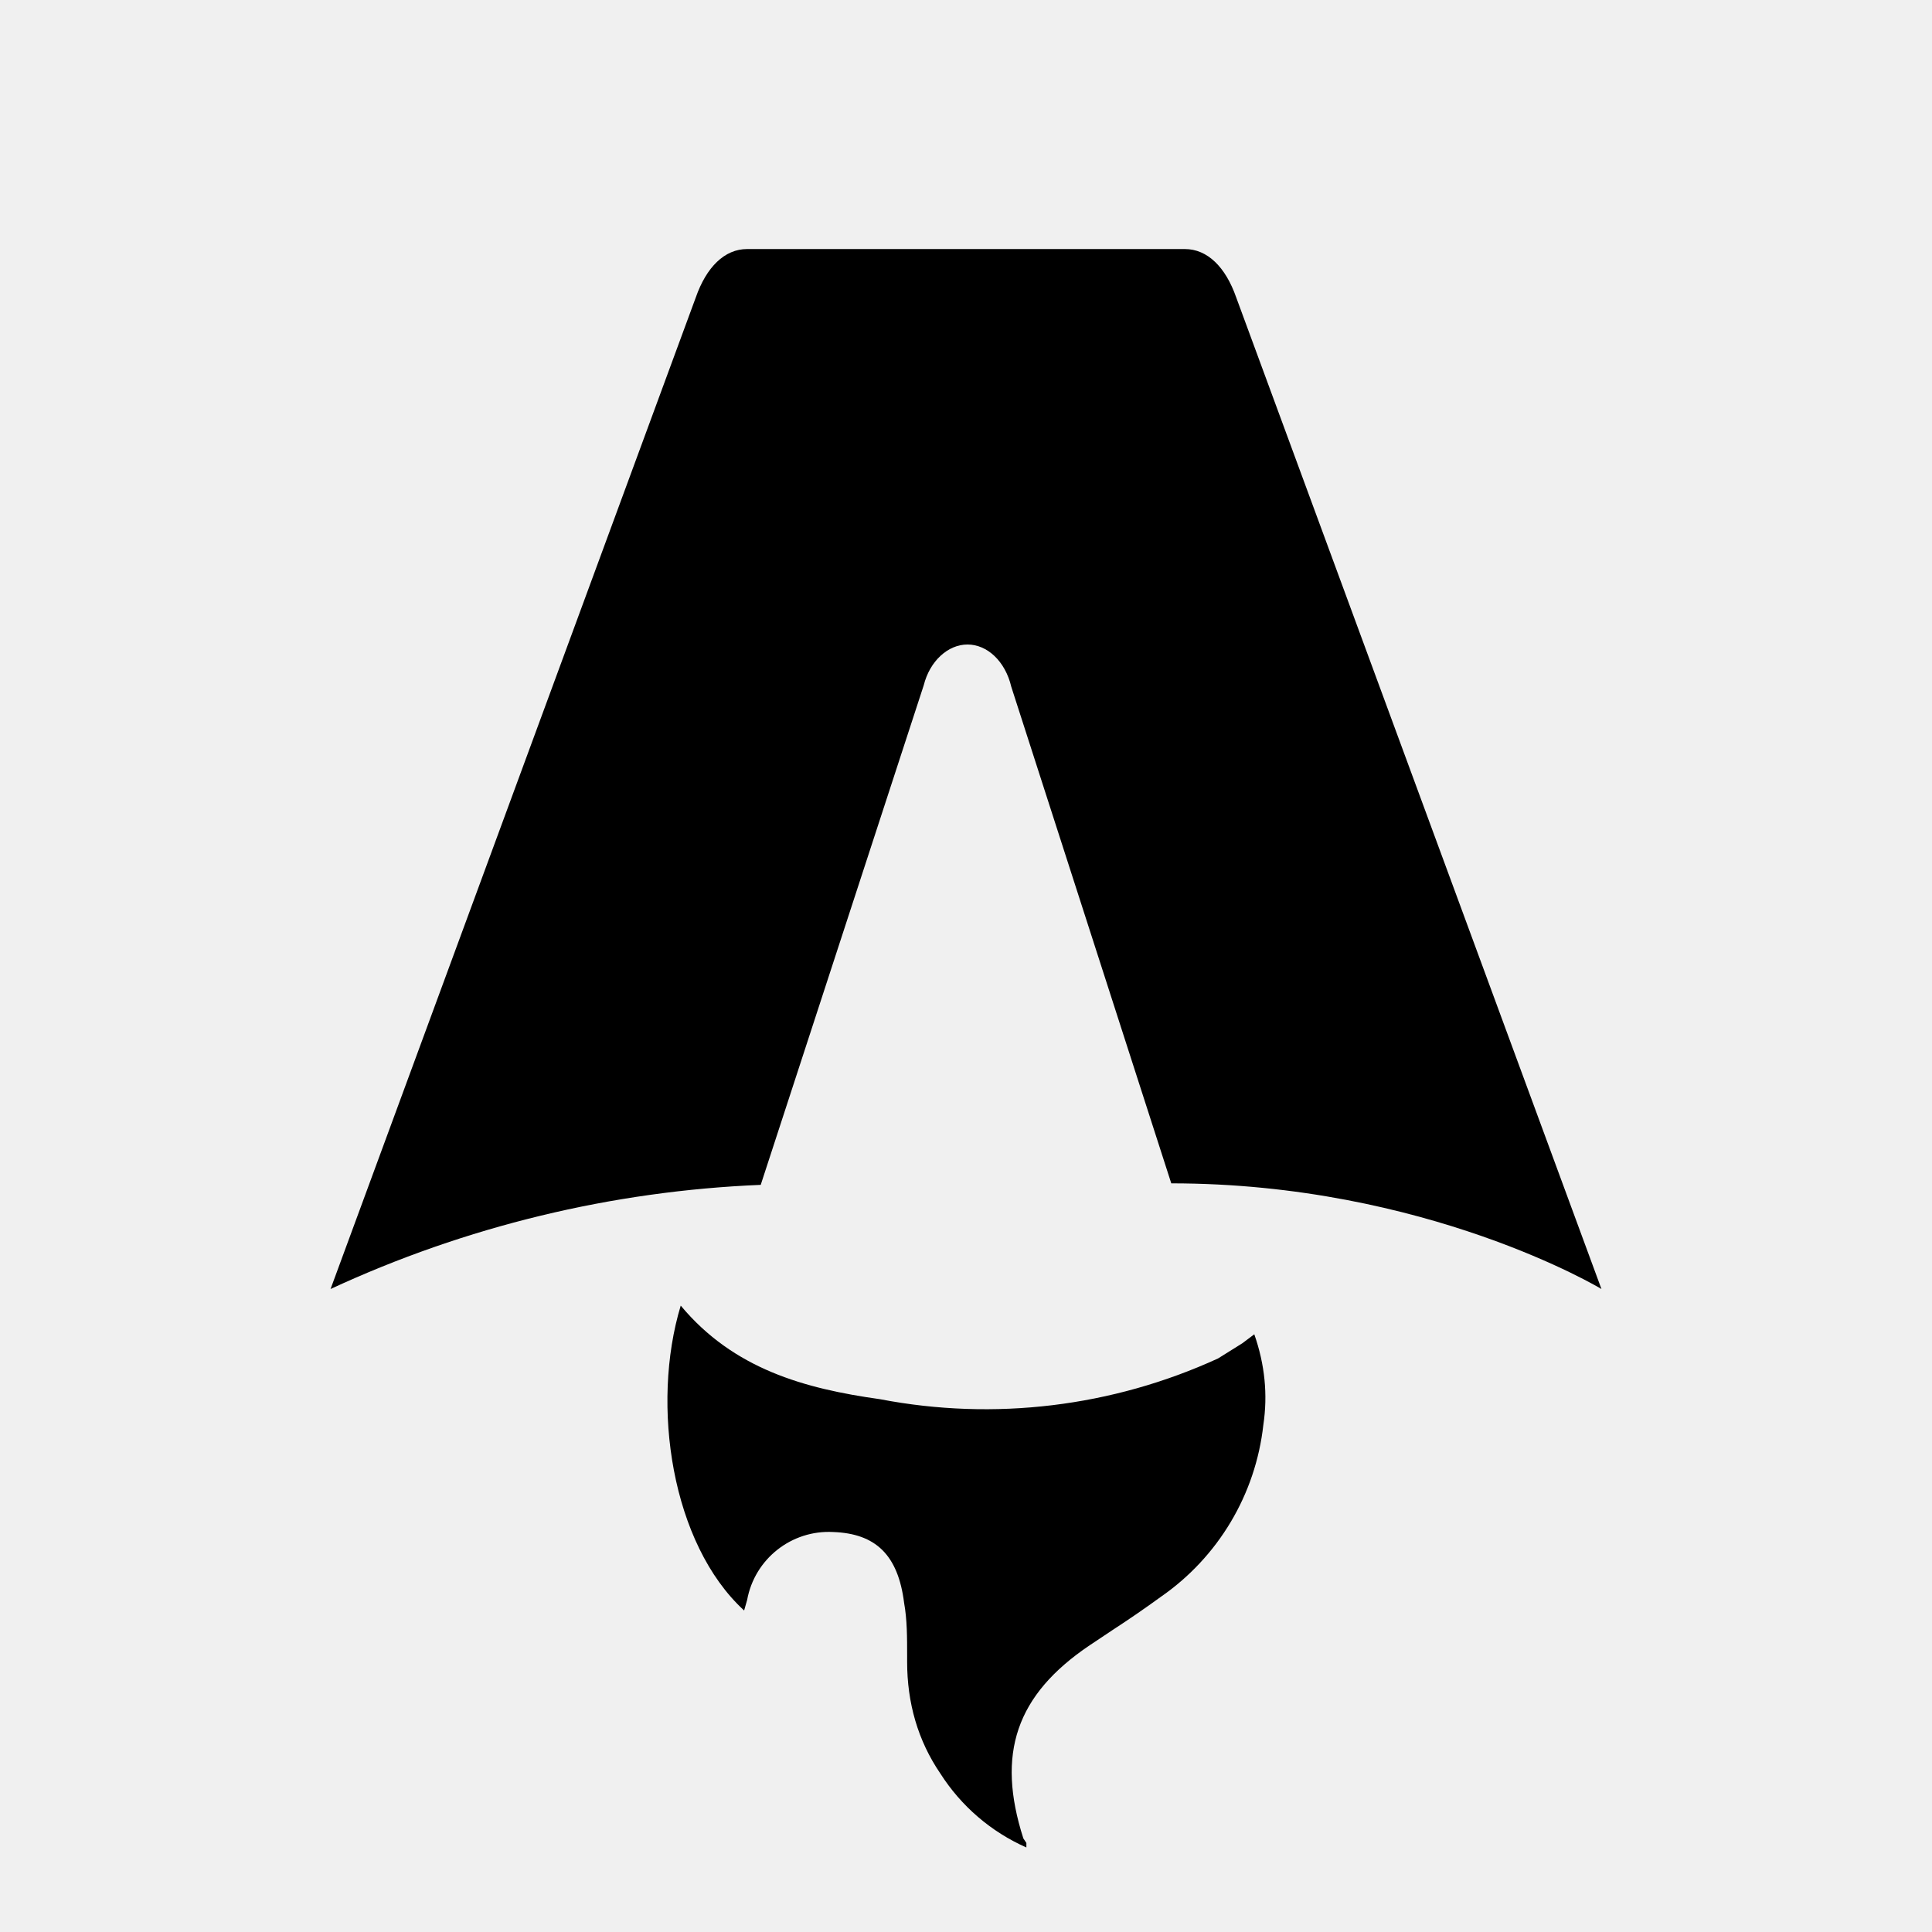
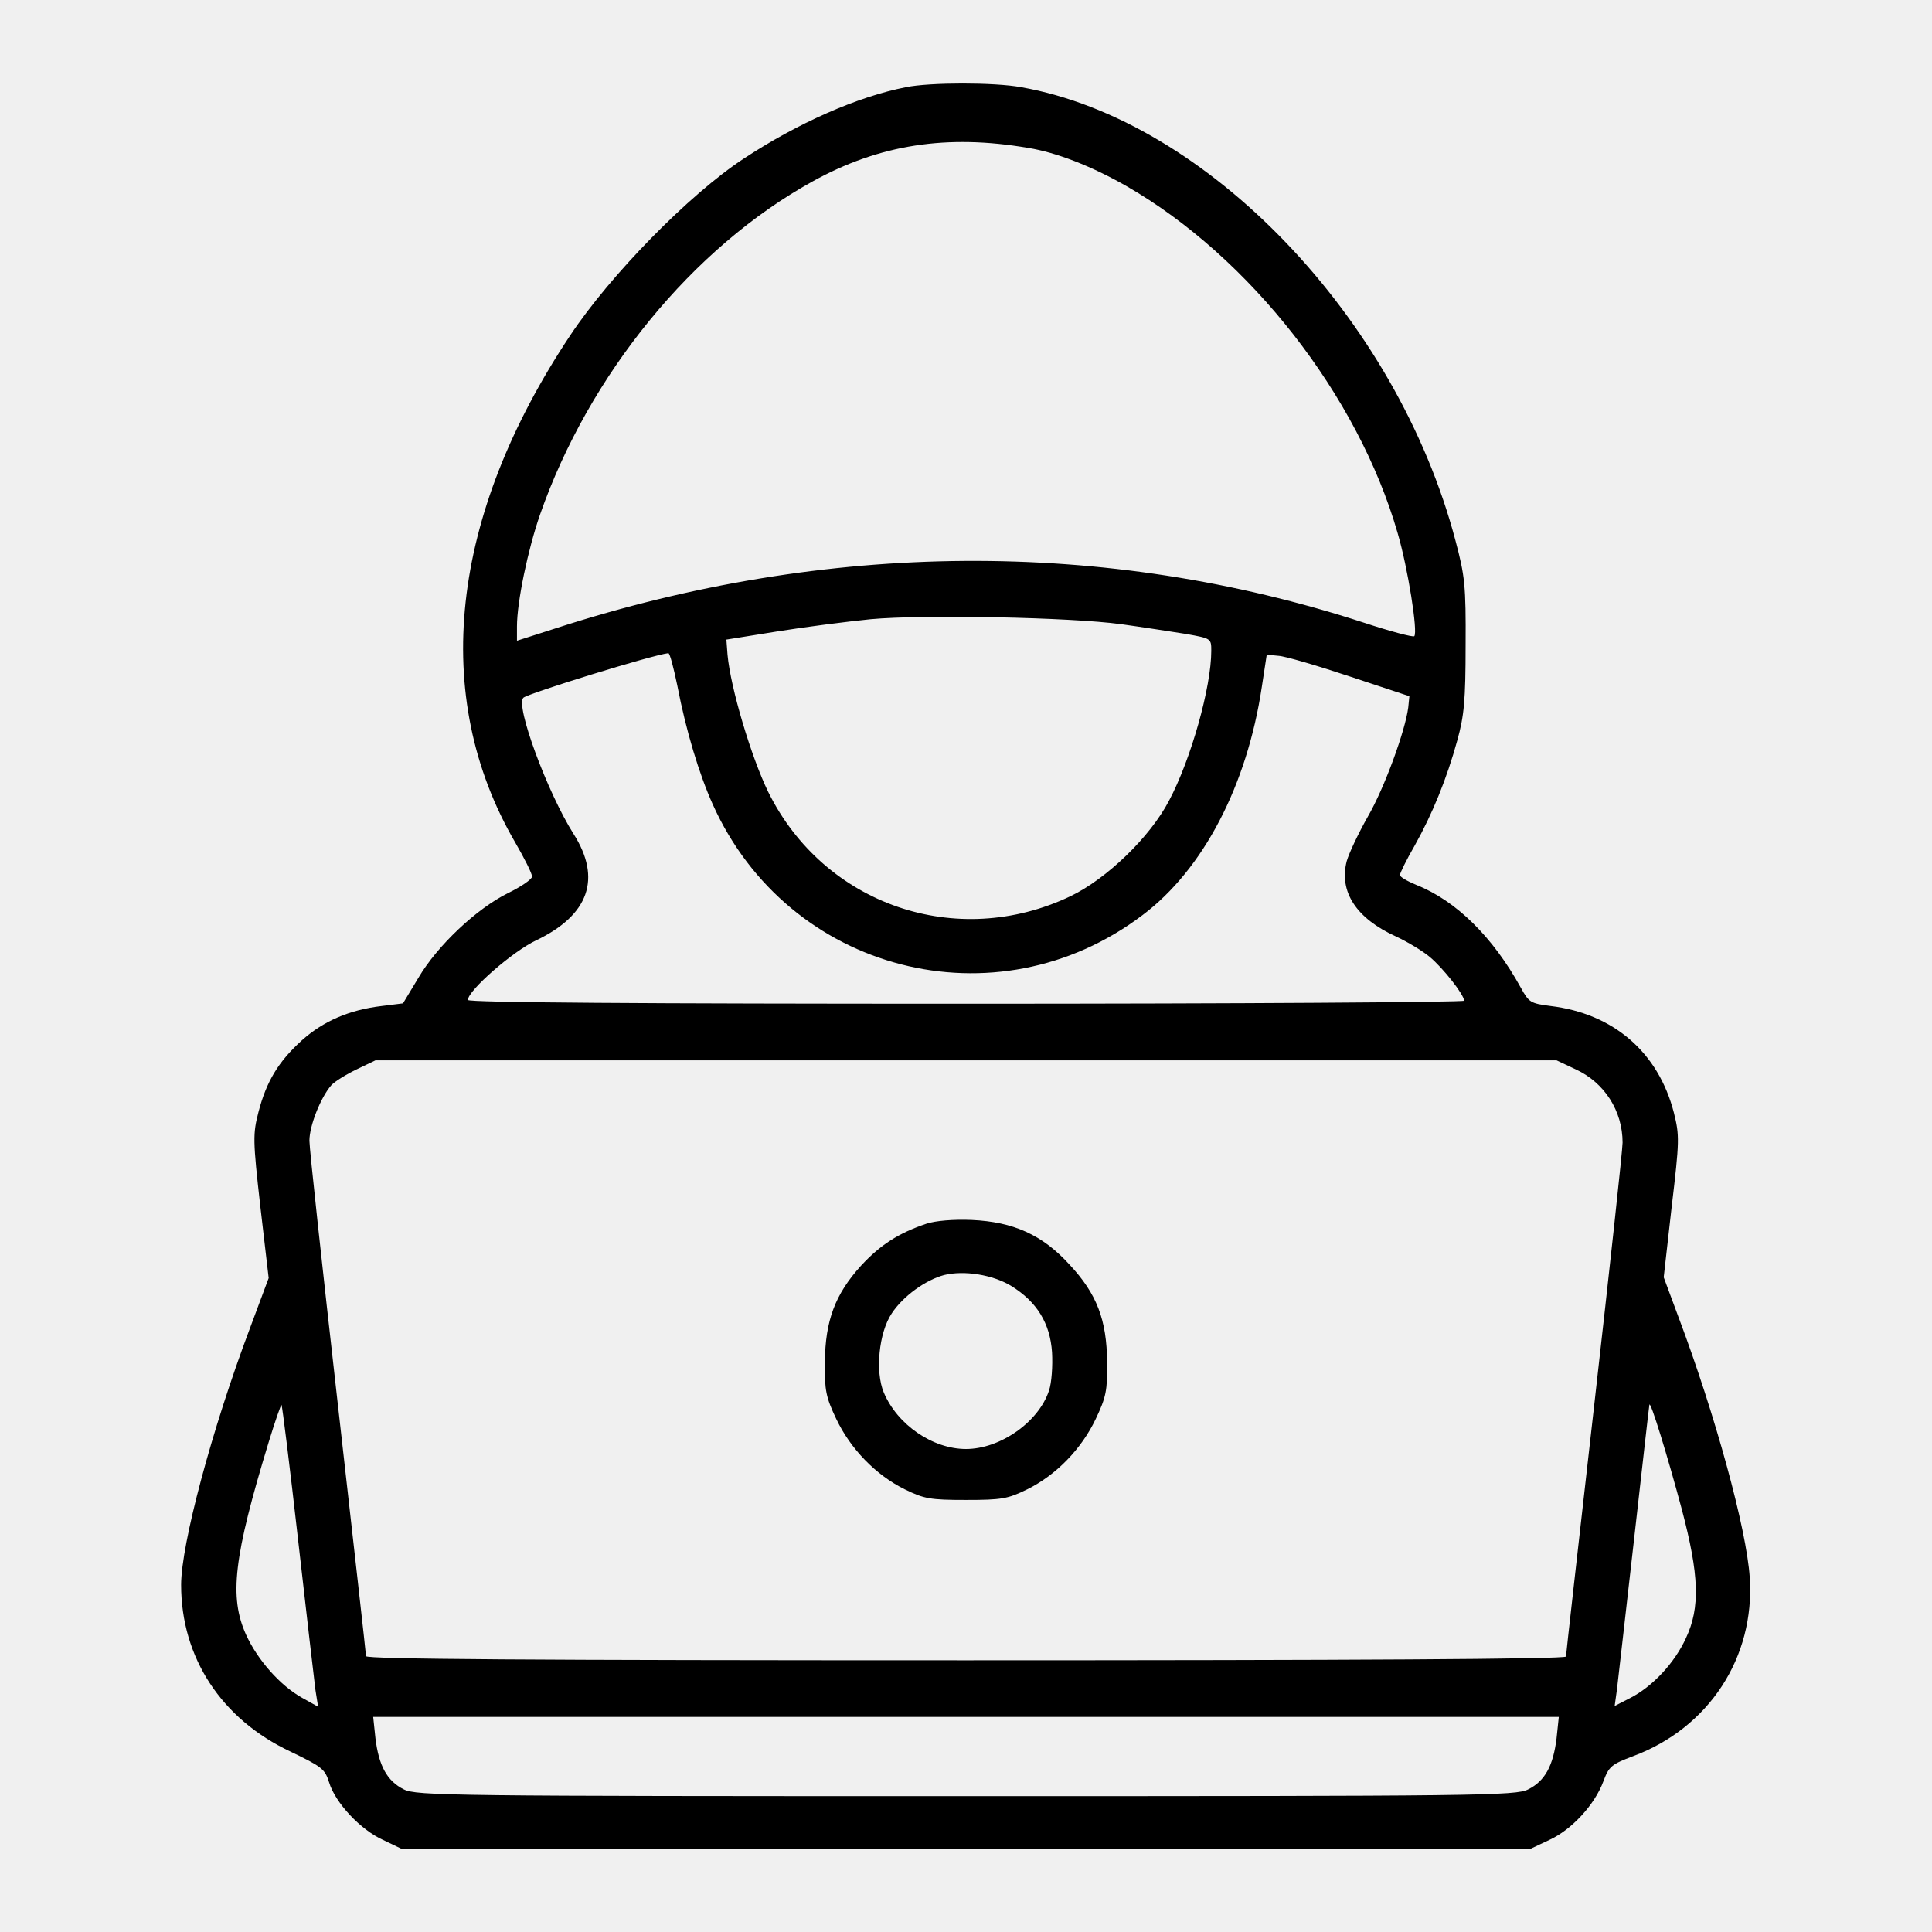
- <svg xmlns="http://www.w3.org/2000/svg" fill="none" viewBox="0 0 128 128">
-   <path d="M50.4 78.5a75.1 75.1 0 0 0-28.5 6.9l24.2-65.7c.7-2 1.9-3.2 3.4-3.2h29c1.5 0 2.7 1.2 3.4 3.2l24.2 65.7s-11.6-7-28.5-7L67 45.5c-.4-1.7-1.6-2.8-2.9-2.8-1.3 0-2.5 1.1-2.9 2.7L50.4 78.5Zm-1.1 28.2Zm-4.2-20.2c-2 6.6-.6 15.8 4.2 20.2a17.5 17.5 0 0 1 .2-.7 5.5 5.5 0 0 1 5.7-4.5c2.8.1 4.3 1.5 4.7 4.7.2 1.1.2 2.3.2 3.5v.4c0 2.7.7 5.2 2.2 7.4a13 13 0 0 0 5.7 4.9v-.3l-.2-.3c-1.8-5.6-.5-9.5 4.4-12.8l1.5-1a73 73 0 0 0 3.2-2.2 16 16 0 0 0 6.8-11.4c.3-2 .1-4-.6-6l-.8.6-1.6 1a37 37 0 0 1-22.4 2.7c-5-.7-9.7-2-13.2-6.2Z" />
-   <style>
-         path { fill: #000; }
-         @media (prefers-color-scheme: dark) {
-             path { fill: #FFF; }
-         }
-     </style>
+ <svg xmlns="http://www.w3.org/2000/svg" version="1.0" width="512pt" height="512pt" viewBox="0 0 512 512" preserveAspectRatio="xMidYMid meet">
+   <g transform="translate(0,512) scale(0.1,-0.1)" fill="#000000" stroke="none">
+     <path d="M2401 4889 c-128 -25 -287 -95 -431 -190 -143 -94 -352 -307 -459 -468 -319 -479 -371 -956 -146 -1343 25 -43 45 -83 45 -91 0 -7 -29 -27 -64 -44 -83 -41 -187 -139 -237 -224 l-41 -68 -56 -7 c-86 -10 -155 -40 -212 -91 -62 -56 -94 -109 -115 -190 -15 -58 -15 -74 5 -251 l22 -189 -50 -134 c-101 -268 -182 -572 -182 -679 0 -193 107 -356 290 -442 83 -40 91 -46 102 -81 16 -54 83 -126 143 -153 l50 -24 1495 0 1495 0 51 24 c59 27 120 93 143 155 15 40 21 45 79 67 201 75 323 262 309 473 -8 128 -92 434 -189 691 l-39 105 21 186 c21 176 21 190 6 250 -41 160 -160 263 -327 283 -53 7 -57 9 -79 49 -74 134 -171 230 -277 272 -24 10 -43 21 -43 26 0 5 17 40 39 78 47 84 85 177 113 279 18 65 22 105 22 252 1 159 -2 184 -27 278 -156 590 -658 1114 -1151 1201 -70 13 -242 13 -305 0z m324 -161 c75 -12 169 -49 260 -101 327 -188 614 -555 719 -920 27 -92 54 -262 44 -273 -4 -3 -64 13 -134 36 -685 223 -1422 218 -2141 -15 l-103 -33 0 38 c0 65 29 204 61 296 130 372 405 708 722 883 177 98 356 126 572 89z m245 -1262 c58 -8 135 -20 173 -26 67 -12 67 -12 67 -45 0 -96 -54 -288 -112 -397 -50 -96 -165 -207 -261 -253 -302 -144 -653 -23 -801 276 -45 92 -100 276 -108 364 l-3 40 137 22 c75 12 185 26 245 32 142 13 530 5 663 -13z m-1175 -163 c23 -120 58 -235 94 -315 200 -445 751 -587 1139 -293 161 121 277 344 316 605 l13 85 31 -3 c18 -1 103 -26 190 -55 l157 -52 -3 -30 c-8 -62 -63 -213 -107 -289 -25 -44 -50 -97 -56 -118 -21 -81 25 -152 131 -200 30 -14 70 -38 89 -54 35 -29 91 -100 91 -116 0 -4 -594 -8 -1320 -8 -850 0 -1320 3 -1320 10 0 25 119 129 181 158 140 67 174 164 99 282 -69 109 -155 341 -133 361 14 12 341 113 384 118 4 1 14 -38 24 -86z m2381 -1017 c76 -35 124 -110 124 -194 0 -19 -34 -332 -75 -694 -41 -362 -75 -663 -75 -668 0 -7 -578 -10 -1590 -10 -1157 0 -1590 3 -1590 11 0 6 -34 307 -75 670 -41 362 -75 675 -75 696 0 40 30 115 58 147 9 10 40 29 67 42 l50 24 1565 0 1565 0 51 -24z m-3386 -1247 c22 -195 43 -374 46 -398 l7 -44 -43 24 c-57 32 -117 99 -148 167 -45 100 -33 205 60 510 17 56 33 101 34 99 2 -2 22 -163 44 -358z m3667 81 c46 -174 49 -260 11 -341 -30 -66 -89 -129 -148 -159 l-41 -21 6 43 c3 24 23 202 45 395 22 194 40 356 41 360 2 15 50 -142 86 -277z m-332 -607 c-9 -73 -31 -113 -75 -135 -33 -17 -125 -18 -1490 -18 -1365 0 -1457 1 -1490 18 -44 22 -66 62 -75 135 l-6 57 1571 0 1571 0 -6 -57z" />
+     <path d="M2455 1877 c-74 -25 -122 -56 -173 -111 -69 -76 -95 -146 -96 -256 -1 -75 3 -93 30 -150 38 -80 105 -149 182 -187 51 -25 67 -28 162 -28 95 0 111 3 162 28 77 38 144 107 182 187 27 57 31 75 30 150 -1 112 -27 181 -100 259 -72 79 -149 113 -259 118 -48 2 -96 -2 -120 -10z m225 -165 c68 -42 103 -99 108 -176 2 -35 -1 -81 -8 -101 -27 -83 -129 -155 -220 -155 -88 0 -182 64 -218 150 -23 55 -13 158 21 209 30 46 90 89 139 102 53 13 129 1 178 -29z" />
+   </g>
</svg>
